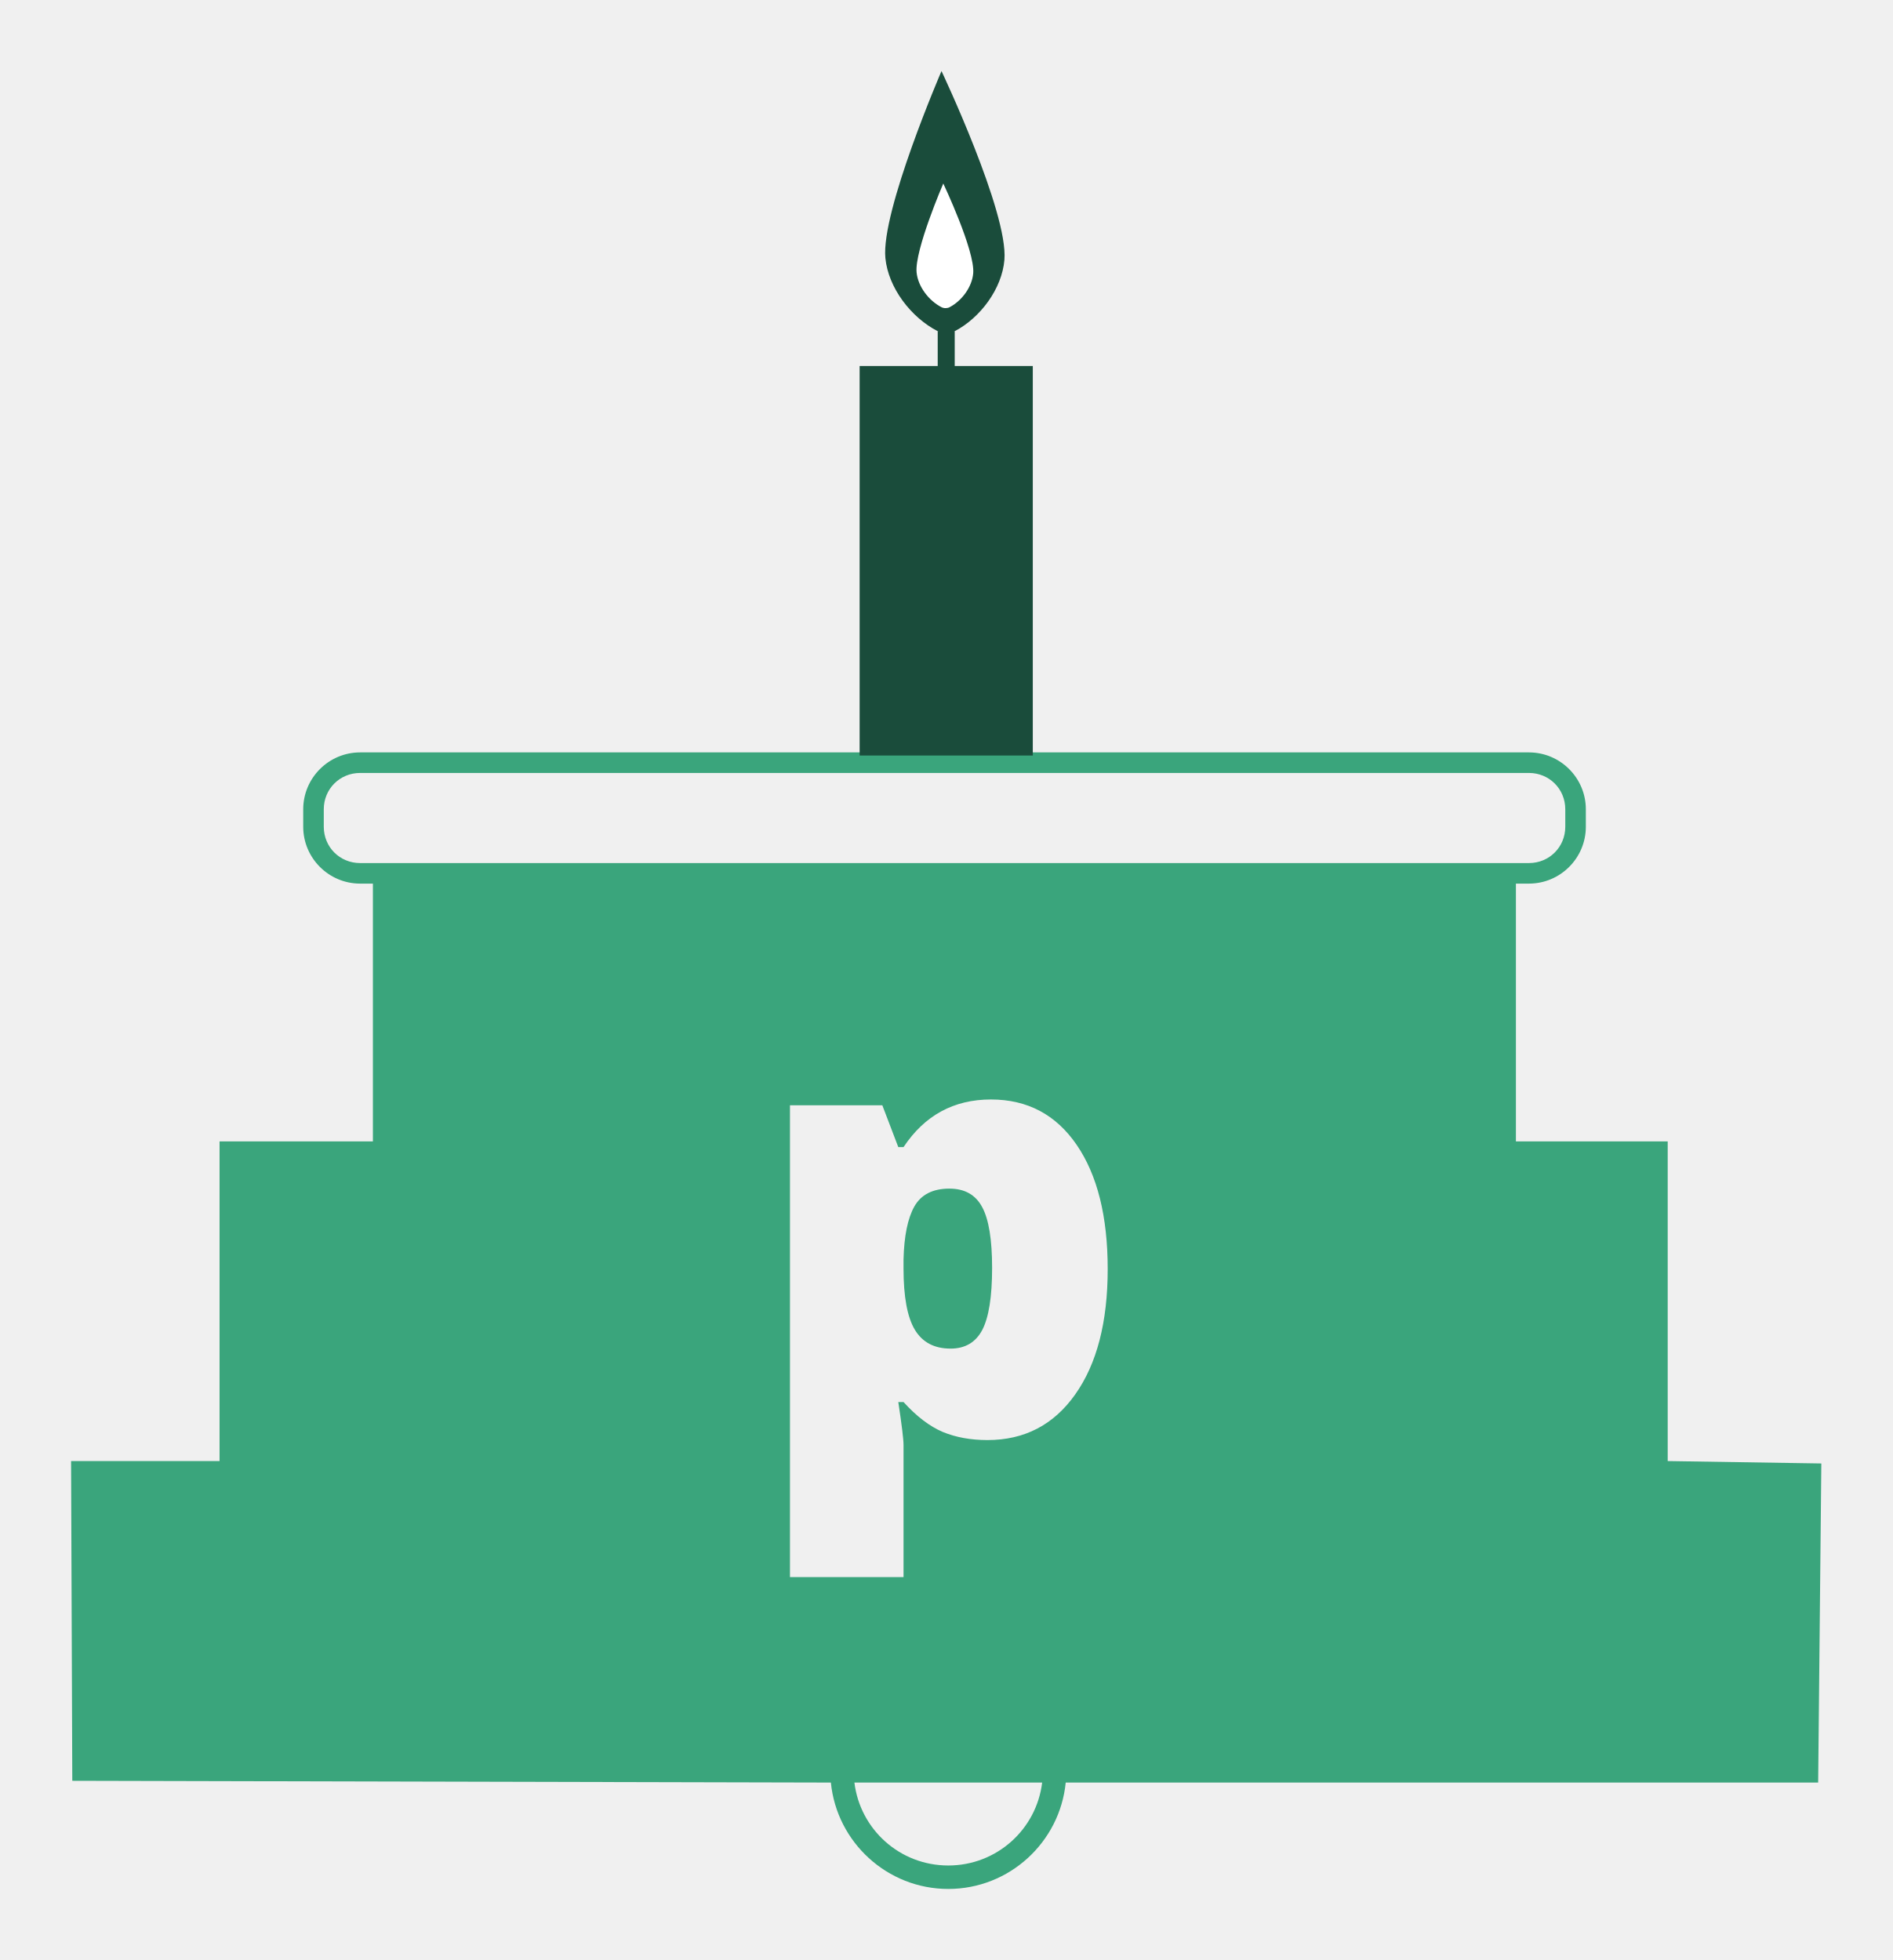
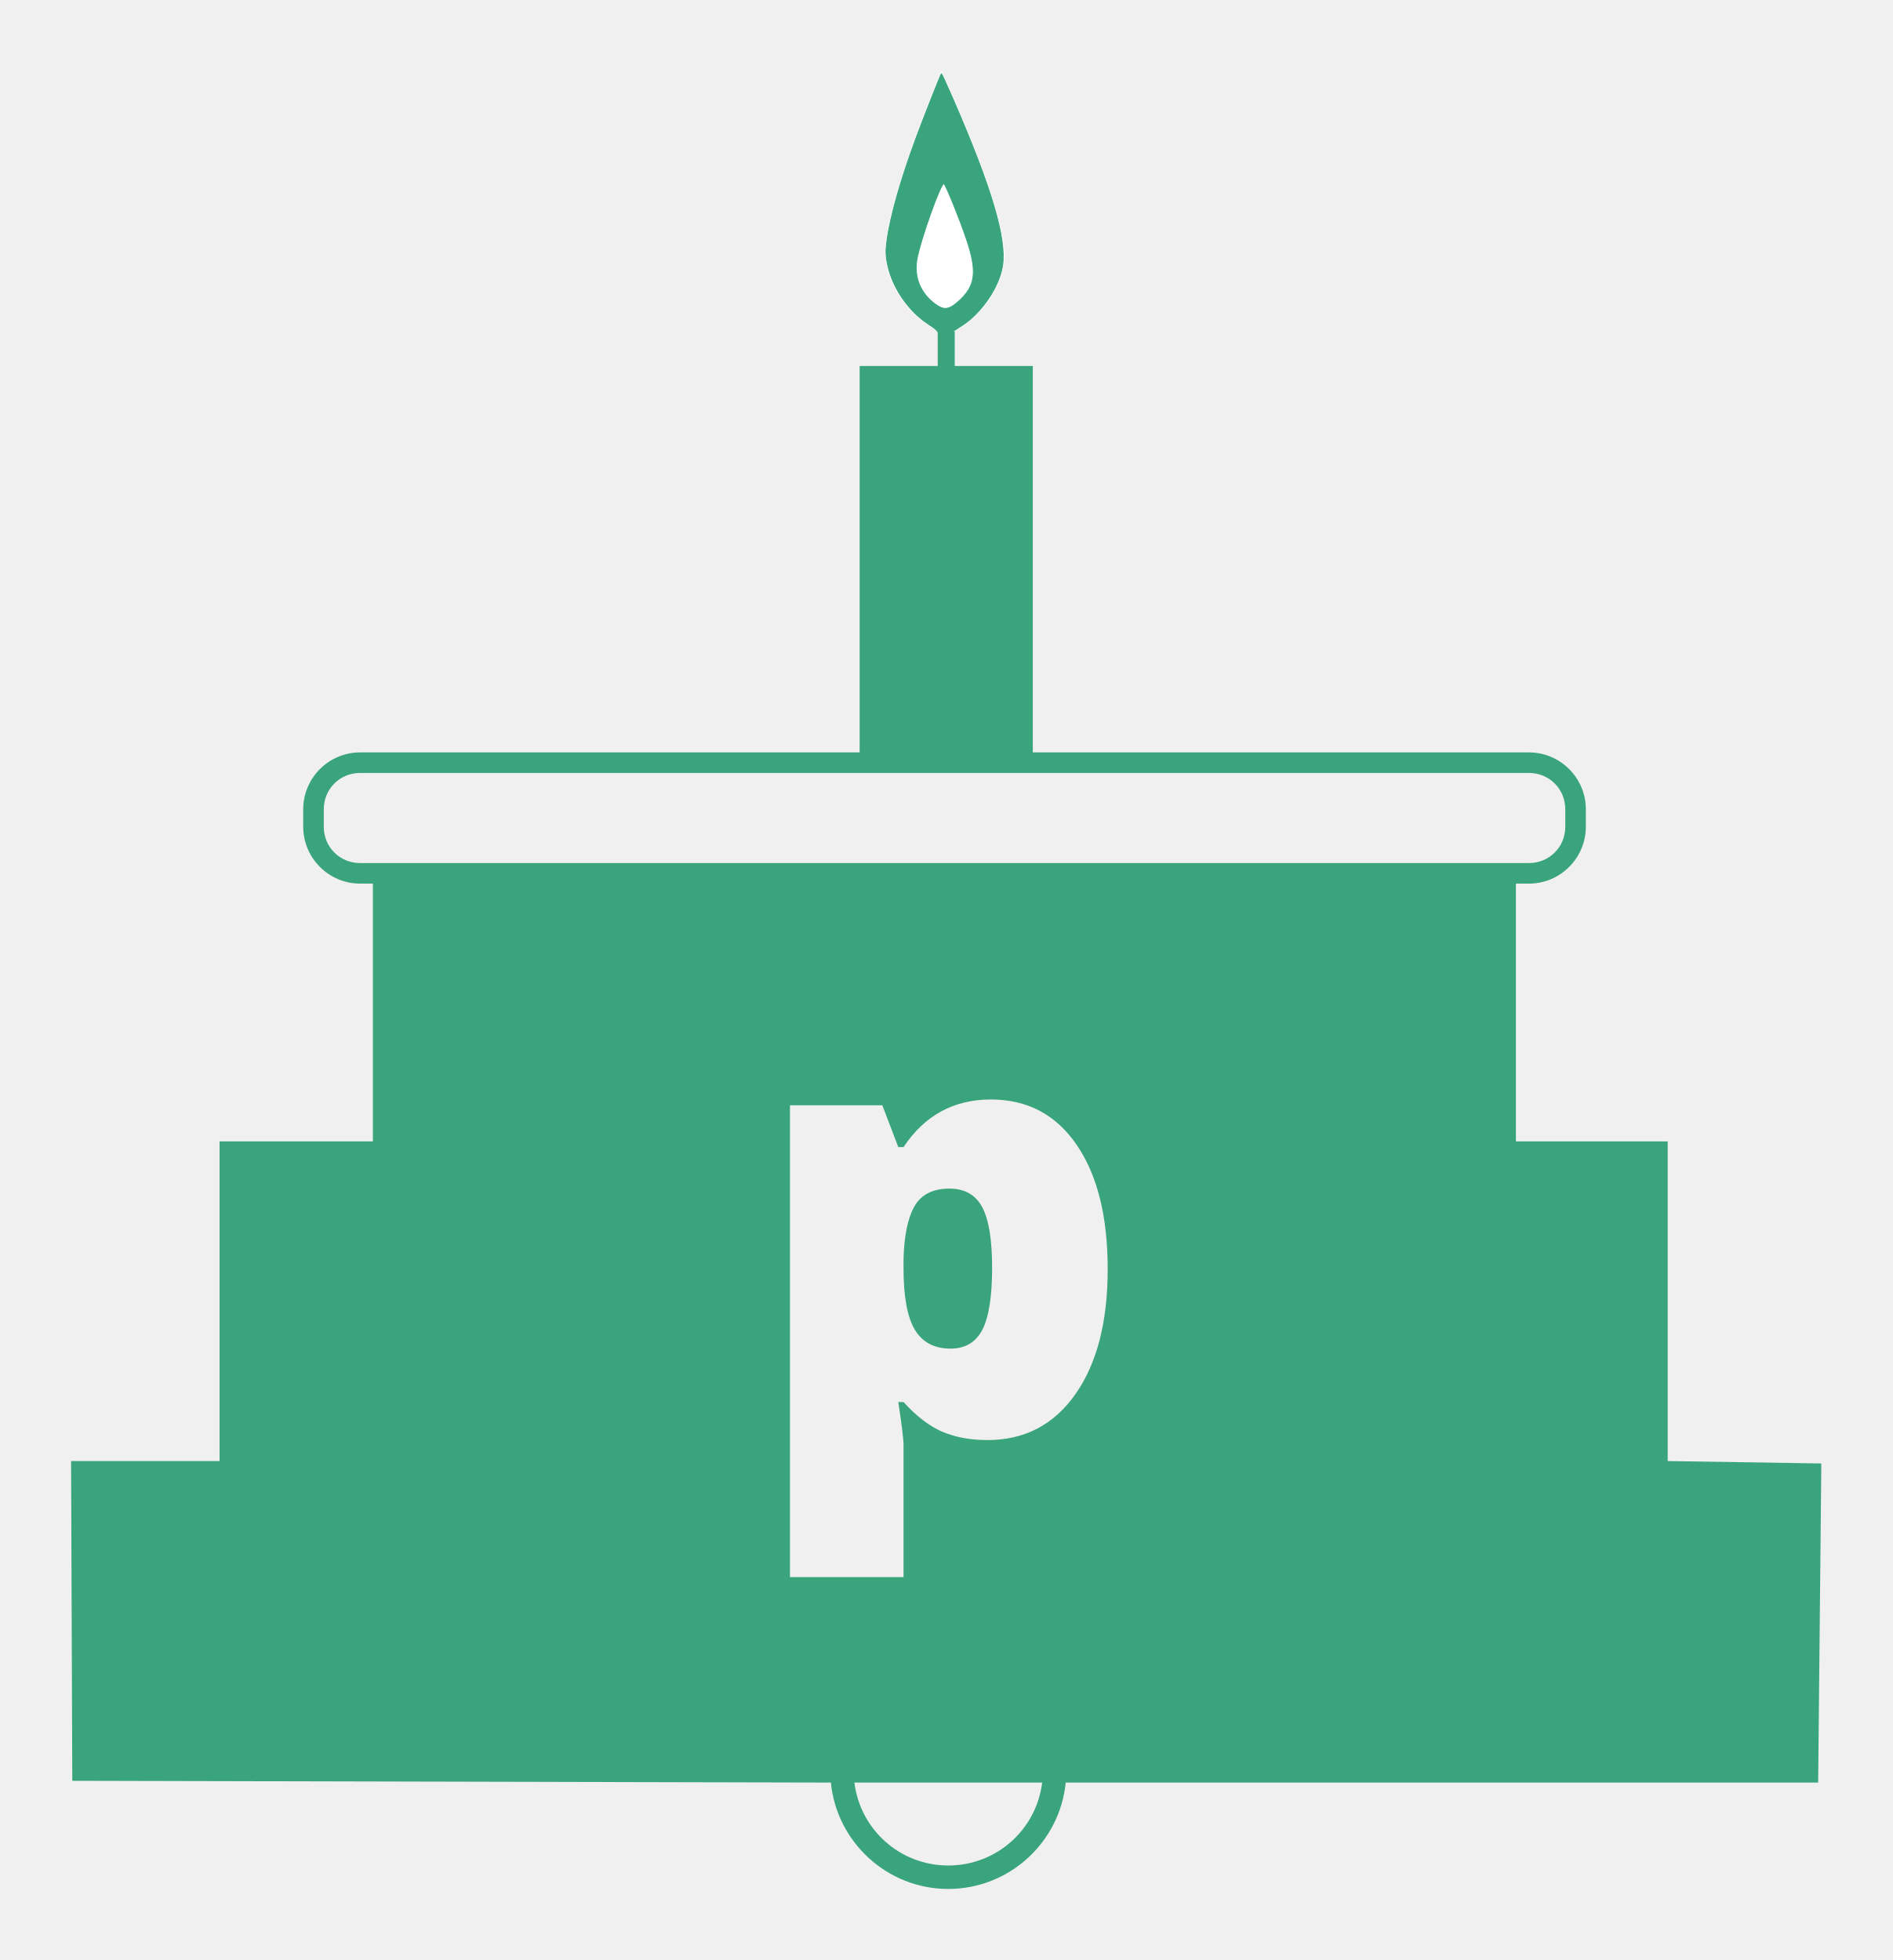
- <svg xmlns="http://www.w3.org/2000/svg" width="133.115mm" height="137.9mm" viewBox="0 0 133.115 137.9" version="1.1" id="svg8">
+ <svg xmlns="http://www.w3.org/2000/svg" id="svg8" version="1.1" viewBox="0 0 133.115 137.9" height="137.9mm" width="133.115mm">
  <defs id="defs8" />
-   <path style="color:#000000;font-style:normal;font-variant:normal;font-weight:normal;font-stretch:normal;font-size:medium;line-height:normal;font-family:sans-serif;font-variant-ligatures:normal;font-variant-position:normal;font-variant-caps:normal;font-variant-numeric:normal;font-variant-alternates:normal;font-feature-settings:normal;text-indent:0;text-align:start;text-decoration:none;text-decoration-line:none;text-decoration-style:solid;text-decoration-color:#000000;letter-spacing:normal;word-spacing:normal;text-transform:none;writing-mode:lr-tb;direction:ltr;text-orientation:mixed;dominant-baseline:auto;baseline-shift:baseline;text-anchor:start;white-space:normal;shape-padding:0;clip-rule:nonzero;display:inline;overflow:visible;visibility:visible;opacity:1;isolation:auto;mix-blend-mode:normal;color-interpolation:sRGB;color-interpolation-filters:linearRGB;solid-color:#000000;solid-opacity:1;vector-effect:none;fill:#3aa57c;fill-opacity:1;fill-rule:nonzero;stroke:none;stroke-width:1.446;stroke-linecap:round;stroke-linejoin:round;stroke-miterlimit:4;stroke-dasharray:none;stroke-dashoffset:0;stroke-opacity:1;marker:none;color-rendering:auto;image-rendering:auto;shape-rendering:auto;text-rendering:auto;enable-background:accumulate" d="m 25.33,52.937 c -2.203,0 -4.001,1.796 -4.001,4 v 1.232 c 0,2.203 1.797,3.999 4.001,3.999 h 0.9 V 80.306 H 15.444 V 102.796 H 5 l 0.085,22.496 53.36,0.124 c 0.413,4.194 3.96,7.485 8.259,7.485 4.3,0 7.847,-3.291 8.26,-7.485 l 52.928,-0.002 0.223,-22.449 L 117.309,102.796 V 80.306 H 106.631 V 62.168 h 0.918 c 2.203,0 4.001,-1.796 4.001,-3.999 v -1.232 c 0,-2.203 -1.797,-4 -4.001,-4 z m 0,1.446 h 82.219 c 1.428,0 2.555,1.126 2.555,2.554 v 1.232 c 0,1.428 -1.128,2.554 -2.555,2.554 h -1.641 -78.955 -1.623 c -1.428,0 -2.555,-1.126 -2.555,-2.554 v -1.232 c 0,-1.428 1.128,-2.554 2.555,-2.554 z m 44.374,22.973 c 2.56,0 4.569,1.062 6.027,3.187 1.457,2.125 2.186,5.039 2.186,8.744 0,3.732 -0.762,6.673 -2.288,8.825 -1.512,2.138 -3.568,3.207 -6.17,3.207 -1.171,0 -2.22,-0.19 -3.146,-0.572 -0.926,-0.395 -1.845,-1.096 -2.757,-2.104 h -0.368 c 0.245,1.621 0.368,2.628 0.368,3.023 v 9.295 H 55.568 V 77.765 h 6.496 l 1.123,2.942 h 0.368 c 1.484,-2.233 3.534,-3.351 6.148,-3.351 z m -2.921,6.271 c -1.171,0 -1.996,0.422 -2.472,1.267 -0.463,0.831 -0.715,2.07 -0.756,3.718 v 0.634 c 0,1.988 0.265,3.425 0.796,4.31 0.531,0.885 1.369,1.328 2.513,1.328 1.021,0 1.764,-0.436 2.227,-1.307 0.463,-0.885 0.695,-2.343 0.695,-4.372 0,-1.988 -0.232,-3.412 -0.695,-4.27 -0.463,-0.872 -1.232,-1.307 -2.308,-1.307 z m -6.683,41.788 h 13.207 c -0.402,3.296 -3.197,5.836 -6.604,5.836 -3.408,0 -6.202,-2.54 -6.603,-5.836 z" id="rect4550" />
-   <rect style="opacity:1;fill:#1a4c3b;fill-opacity:1;stroke:none;stroke-width:0.32;stroke-miterlimit:4;stroke-dasharray:none;stroke-opacity:1" id="rect943" width="12.18" height="27.405" x="60.468" y="25.751" />
-   <rect style="opacity:1;fill:#1a4c3b;fill-opacity:1;stroke:none;stroke-width:0.32;stroke-miterlimit:4;stroke-dasharray:none;stroke-opacity:1" id="rect945" width="1.196" height="3.23" x="65.96" y="23.301" />
-   <path style="fill:#1a4c3b;fill-opacity:1;stroke:none;stroke-width:0.265px;stroke-linecap:butt;stroke-linejoin:miter;stroke-opacity:1" d="m 66.226,5 c 0,0 -4.268,9.89 -3.947,13.158 0.206,2.098 1.806,4.18 3.681,5.144 0.355,0.182 0.843,0.185 1.196,0 1.808,-0.945 3.327,-2.991 3.496,-5.024 C 70.929,14.936 66.226,5 66.226,5 Z" id="path949" />
-   <path style="fill:#ffffff;fill-opacity:1;stroke:none;stroke-width:0.126;stroke-linecap:butt;stroke-linejoin:miter;stroke-miterlimit:4;stroke-dasharray:none;stroke-opacity:1" d="m 66.352,12.911 c 0,0 -2.03,4.703 -1.877,6.257 0.098,0.998 0.859,1.988 1.751,2.446 0.169,0.087 0.401,0.088 0.569,0 0.86,-0.449 1.582,-1.422 1.662,-2.389 0.132,-1.589 -2.105,-6.314 -2.105,-6.314 z" id="path949-7" />
+   <path id="rect4550" d="m 25.33,52.937 c -2.203,0 -4.001,1.796 -4.001,4 v 1.232 c 0,2.203 1.797,3.999 4.001,3.999 h 0.9 V 80.306 H 15.444 V 102.796 H 5 l 0.085,22.496 53.36,0.124 c 0.413,4.194 3.96,7.485 8.259,7.485 4.3,0 7.847,-3.291 8.26,-7.485 l 52.928,-0.002 0.223,-22.449 L 117.309,102.796 V 80.306 H 106.631 V 62.168 h 0.918 c 2.203,0 4.001,-1.796 4.001,-3.999 v -1.232 c 0,-2.203 -1.797,-4 -4.001,-4 z m 0,1.446 h 82.219 c 1.428,0 2.555,1.126 2.555,2.554 v 1.232 c 0,1.428 -1.128,2.554 -2.555,2.554 h -1.641 -78.955 -1.623 c -1.428,0 -2.555,-1.126 -2.555,-2.554 v -1.232 c 0,-1.428 1.128,-2.554 2.555,-2.554 z m 44.374,22.973 c 2.56,0 4.569,1.062 6.027,3.187 1.457,2.125 2.186,5.039 2.186,8.744 0,3.732 -0.762,6.673 -2.288,8.825 -1.512,2.138 -3.568,3.207 -6.17,3.207 -1.171,0 -2.22,-0.19 -3.146,-0.572 -0.926,-0.395 -1.845,-1.096 -2.757,-2.104 h -0.368 c 0.245,1.621 0.368,2.628 0.368,3.023 v 9.295 H 55.568 V 77.765 h 6.496 l 1.123,2.942 h 0.368 c 1.484,-2.233 3.534,-3.351 6.148,-3.351 z m -2.921,6.271 c -1.171,0 -1.996,0.422 -2.472,1.267 -0.463,0.831 -0.715,2.07 -0.756,3.718 v 0.634 c 0,1.988 0.265,3.425 0.796,4.31 0.531,0.885 1.369,1.328 2.513,1.328 1.021,0 1.764,-0.436 2.227,-1.307 0.463,-0.885 0.695,-2.343 0.695,-4.372 0,-1.988 -0.232,-3.412 -0.695,-4.27 -0.463,-0.872 -1.232,-1.307 -2.308,-1.307 z m -6.683,41.788 h 13.207 c -0.402,3.296 -3.197,5.836 -6.604,5.836 -3.408,0 -6.202,-2.54 -6.603,-5.836 z" style="color:#000000;font-style:normal;font-variant:normal;font-weight:normal;font-stretch:normal;font-size:medium;line-height:normal;font-family:sans-serif;font-variant-ligatures:normal;font-variant-position:normal;font-variant-caps:normal;font-variant-numeric:normal;font-variant-alternates:normal;font-feature-settings:normal;text-indent:0;text-align:start;text-decoration:none;text-decoration-line:none;text-decoration-style:solid;text-decoration-color:#000000;letter-spacing:normal;word-spacing:normal;text-transform:none;writing-mode:lr-tb;direction:ltr;text-orientation:mixed;dominant-baseline:auto;baseline-shift:baseline;text-anchor:start;white-space:normal;shape-padding:0;clip-rule:nonzero;display:inline;overflow:visible;visibility:visible;opacity:1;isolation:auto;mix-blend-mode:normal;color-interpolation:sRGB;color-interpolation-filters:linearRGB;solid-color:#000000;solid-opacity:1;vector-effect:none;fill:#3aa57c;fill-opacity:1;fill-rule:nonzero;stroke:none;stroke-width:1.446;stroke-linecap:round;stroke-linejoin:round;stroke-miterlimit:4;stroke-dasharray:none;stroke-dashoffset:0;stroke-opacity:1;marker:none;color-rendering:auto;image-rendering:auto;shape-rendering:auto;text-rendering:auto;enable-background:accumulate" />
+   <rect y="25.751" x="60.468" height="27.405" width="12.18" id="rect943" style="opacity:1;fill:#3aa57c;fill-opacity:1;stroke:none;stroke-width:0.32;stroke-miterlimit:4;stroke-dasharray:none;stroke-opacity:1" />
+   <rect y="23.301" x="65.96" height="3.23" width="1.196" id="rect945" style="opacity:1;fill:#3aa57c;fill-opacity:1;stroke:none;stroke-width:0.32;stroke-miterlimit:4;stroke-dasharray:none;stroke-opacity:1" />
+   <path id="path949" d="m 66.226,5 c 0,0 -4.268,9.89 -3.947,13.158 0.206,2.098 1.806,4.18 3.681,5.144 0.355,0.182 0.843,0.185 1.196,0 1.808,-0.945 3.327,-2.991 3.496,-5.024 C 70.929,14.936 66.226,5 66.226,5 Z" style="fill:#ffffff;fill-opacity:1;stroke:none;stroke-width:0.265px;stroke-linecap:butt;stroke-linejoin:miter;stroke-opacity:1" />
+   <path id="path949-7" d="m 66.352,12.911 c 0,0 -2.03,4.703 -1.877,6.257 0.098,0.998 0.859,1.988 1.751,2.446 0.169,0.087 0.401,0.088 0.569,0 0.86,-0.449 1.582,-1.422 1.662,-2.389 0.132,-1.589 -2.105,-6.314 -2.105,-6.314 z" style="fill:#000000;fill-opacity:0;stroke:none;stroke-width:0.126;stroke-linecap:butt;stroke-linejoin:miter;stroke-miterlimit:4;stroke-dasharray:none;stroke-opacity:1" />
+   <path transform="scale(0.2645833)" id="path836" d="m 253.287,94.043 c -0.143,-3.846 -1.71,-5.98 -3.048,-4.151 -0.56,0.765 -0.606,0.727 -0.606,-0.503 0,-1.146 -0.408,-1.6 -2.92,-3.251 -5.24,-3.445 -9.481,-9.651 -10.748,-15.73 -0.5,-2.398 -0.533,-3.776 -0.157,-6.533 0.885,-6.488 3.701,-16.374 7.837,-27.515 2.054,-5.532 6.411,-16.552 6.633,-16.774 0.072,-0.072 1.551,3.145 3.287,7.147 10.115,23.324 14.092,36.791 12.979,43.948 -0.87,5.595 -5.505,12.478 -10.646,15.812 l -2.465,1.599 0.137,2.136 c 0.075,1.175 0.06,2.985 -0.034,4.023 l -0.17,1.886 z m 1.442,-13.827 c 4.664,-4.105 5.157,-7.894 2.177,-16.706 -1.778,-5.255 -5.294,-13.945 -5.935,-14.667 -0.671,-0.756 -6.391,15.304 -7.204,20.226 -0.771,4.67 0.943,8.866 4.794,11.737 2.338,1.743 3.662,1.617 6.169,-0.59 z" style="fill:#3aa57c;fill-opacity:1;stroke-width:0.223;stroke:#3aa57c;stroke-opacity:1" />
+   <g id="layer1" />
</svg>
